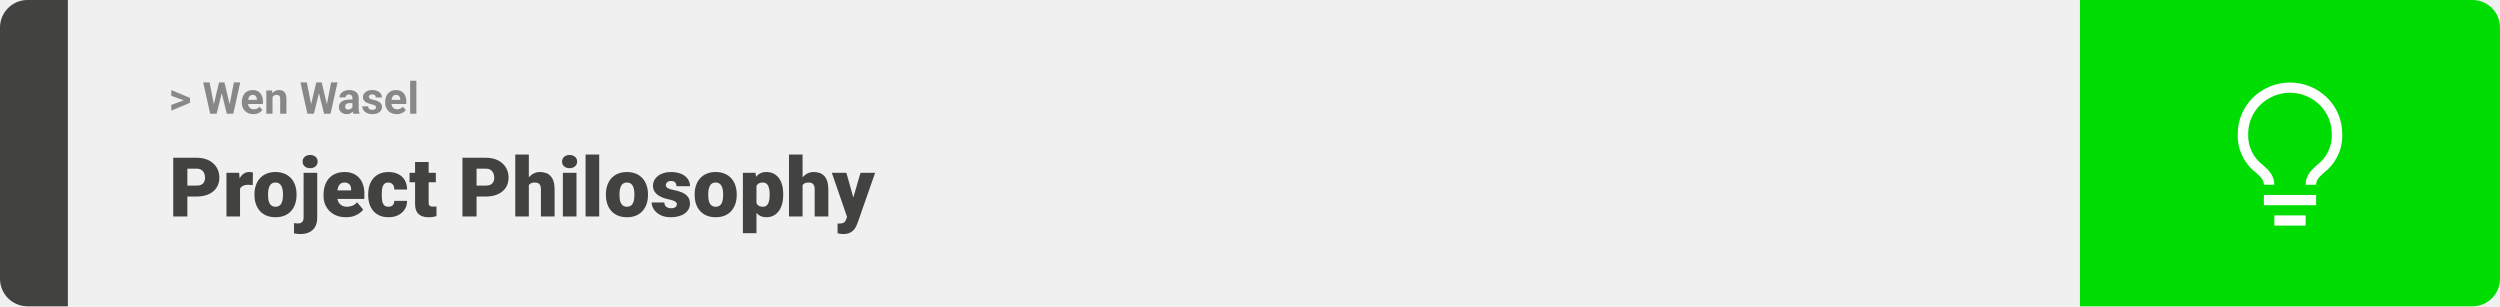
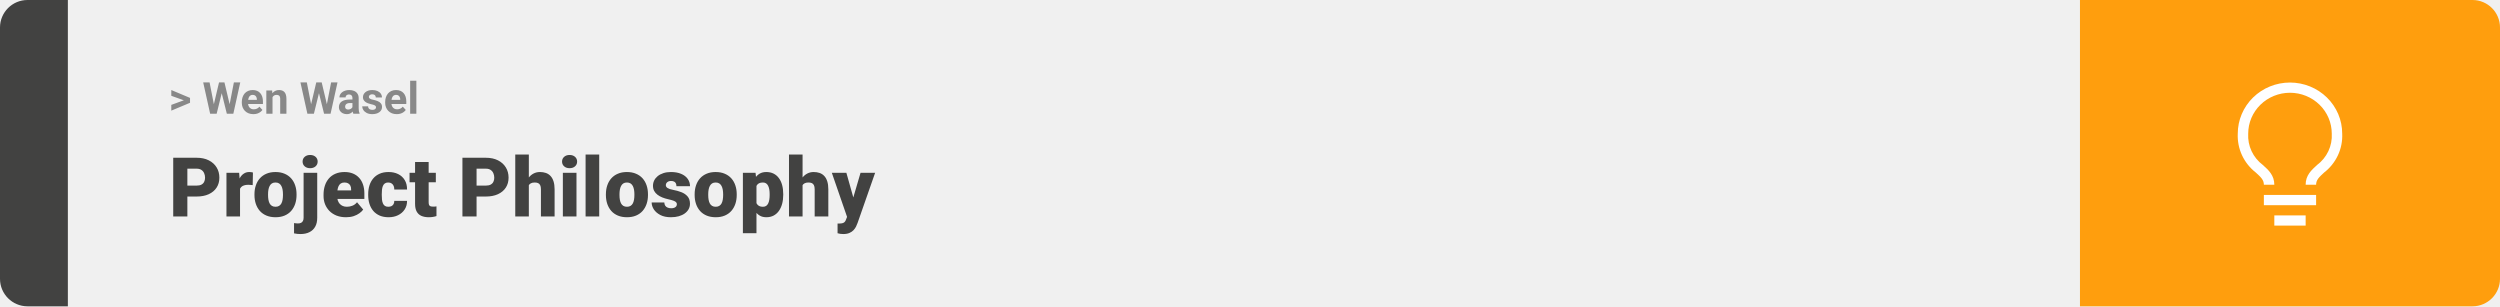
<svg xmlns="http://www.w3.org/2000/svg" width="1363" height="167" viewBox="0 0 1363 167" fill="none">
  <rect width="1363" height="167" rx="15" fill="#F0F0F0" />
  <path d="M0 15C0 6.716 6.716 0 15 0H37V167H15C6.716 167 0 160.284 0 152V15Z" fill="#424241" />
  <path d="M100.906 54.922L93.394 52.238V49.086L103.602 53.375V55.637L100.906 54.922ZM93.394 57.172L100.918 54.43L103.602 53.785V56.035L93.394 60.324V57.172ZM116.012 59.293L119.41 44.938H121.309L121.742 47.328L118.121 62H116.082L116.012 59.293ZM114.266 44.938L117.078 59.293L116.844 62H114.57L110.785 44.938H114.266ZM124.73 59.234L127.508 44.938H130.988L127.215 62H124.941L124.73 59.234ZM122.375 44.938L125.797 59.352L125.703 62H123.664L120.02 47.316L120.488 44.938H122.375ZM138.148 62.234C137.164 62.234 136.281 62.078 135.5 61.766C134.719 61.445 134.055 61.004 133.508 60.441C132.969 59.879 132.555 59.227 132.266 58.484C131.977 57.734 131.832 56.938 131.832 56.094V55.625C131.832 54.664 131.969 53.785 132.242 52.988C132.516 52.191 132.906 51.5 133.414 50.914C133.93 50.328 134.555 49.879 135.289 49.566C136.023 49.246 136.852 49.086 137.773 49.086C138.672 49.086 139.469 49.234 140.164 49.531C140.859 49.828 141.441 50.25 141.91 50.797C142.387 51.344 142.746 52 142.988 52.766C143.23 53.523 143.352 54.367 143.352 55.297V56.703H133.273V54.453H140.035V54.195C140.035 53.727 139.949 53.309 139.777 52.941C139.613 52.566 139.363 52.27 139.027 52.051C138.691 51.832 138.262 51.723 137.738 51.723C137.293 51.723 136.91 51.82 136.59 52.016C136.27 52.211 136.008 52.484 135.805 52.836C135.609 53.188 135.461 53.602 135.359 54.078C135.266 54.547 135.219 55.062 135.219 55.625V56.094C135.219 56.602 135.289 57.07 135.43 57.5C135.578 57.93 135.785 58.301 136.051 58.613C136.324 58.926 136.652 59.168 137.035 59.34C137.426 59.512 137.867 59.598 138.359 59.598C138.969 59.598 139.535 59.48 140.059 59.246C140.59 59.004 141.047 58.641 141.43 58.156L143.07 59.938C142.805 60.32 142.441 60.688 141.98 61.039C141.527 61.391 140.98 61.68 140.34 61.906C139.699 62.125 138.969 62.234 138.148 62.234ZM148.578 52.027V62H145.203V49.32H148.367L148.578 52.027ZM148.086 55.215H147.172C147.172 54.277 147.293 53.434 147.535 52.684C147.777 51.926 148.117 51.281 148.555 50.75C148.992 50.211 149.512 49.801 150.113 49.52C150.723 49.23 151.402 49.086 152.152 49.086C152.746 49.086 153.289 49.172 153.781 49.344C154.273 49.516 154.695 49.789 155.047 50.164C155.406 50.539 155.68 51.035 155.867 51.652C156.062 52.27 156.16 53.023 156.16 53.914V62H152.762V53.902C152.762 53.34 152.684 52.902 152.527 52.59C152.371 52.277 152.141 52.059 151.836 51.934C151.539 51.801 151.172 51.734 150.734 51.734C150.281 51.734 149.887 51.824 149.551 52.004C149.223 52.184 148.949 52.434 148.73 52.754C148.52 53.066 148.359 53.434 148.25 53.855C148.141 54.277 148.086 54.73 148.086 55.215ZM169.027 59.293L172.426 44.938H174.324L174.758 47.328L171.137 62H169.098L169.027 59.293ZM167.281 44.938L170.094 59.293L169.859 62H167.586L163.801 44.938H167.281ZM177.746 59.234L180.523 44.938H184.004L180.23 62H177.957L177.746 59.234ZM175.391 44.938L178.812 59.352L178.719 62H176.68L173.035 47.316L173.504 44.938H175.391ZM192.148 59.141V53.492C192.148 53.086 192.082 52.738 191.949 52.449C191.816 52.152 191.609 51.922 191.328 51.758C191.055 51.594 190.699 51.512 190.262 51.512C189.887 51.512 189.562 51.578 189.289 51.711C189.016 51.836 188.805 52.02 188.656 52.262C188.508 52.496 188.434 52.773 188.434 53.094H185.059C185.059 52.555 185.184 52.043 185.434 51.559C185.684 51.074 186.047 50.648 186.523 50.281C187 49.906 187.566 49.613 188.223 49.402C188.887 49.191 189.629 49.086 190.449 49.086C191.434 49.086 192.309 49.25 193.074 49.578C193.84 49.906 194.441 50.398 194.879 51.055C195.324 51.711 195.547 52.531 195.547 53.516V58.941C195.547 59.637 195.59 60.207 195.676 60.652C195.762 61.09 195.887 61.473 196.051 61.801V62H192.641C192.477 61.656 192.352 61.227 192.266 60.711C192.188 60.188 192.148 59.664 192.148 59.141ZM192.594 54.277L192.617 56.188H190.73C190.285 56.188 189.898 56.238 189.57 56.34C189.242 56.441 188.973 56.586 188.762 56.773C188.551 56.953 188.395 57.164 188.293 57.406C188.199 57.648 188.152 57.914 188.152 58.203C188.152 58.492 188.219 58.754 188.352 58.988C188.484 59.215 188.676 59.395 188.926 59.527C189.176 59.652 189.469 59.715 189.805 59.715C190.312 59.715 190.754 59.613 191.129 59.41C191.504 59.207 191.793 58.957 191.996 58.66C192.207 58.363 192.316 58.082 192.324 57.816L193.215 59.246C193.09 59.566 192.918 59.898 192.699 60.242C192.488 60.586 192.219 60.91 191.891 61.215C191.562 61.512 191.168 61.758 190.707 61.953C190.246 62.141 189.699 62.234 189.066 62.234C188.262 62.234 187.531 62.074 186.875 61.754C186.227 61.426 185.711 60.977 185.328 60.406C184.953 59.828 184.766 59.172 184.766 58.438C184.766 57.773 184.891 57.184 185.141 56.668C185.391 56.152 185.758 55.719 186.242 55.367C186.734 55.008 187.348 54.738 188.082 54.559C188.816 54.371 189.668 54.277 190.637 54.277H192.594ZM205.004 58.496C205.004 58.254 204.934 58.035 204.793 57.84C204.652 57.645 204.391 57.465 204.008 57.301C203.633 57.129 203.09 56.973 202.379 56.832C201.738 56.691 201.141 56.516 200.586 56.305C200.039 56.086 199.562 55.824 199.156 55.52C198.758 55.215 198.445 54.855 198.219 54.441C197.992 54.02 197.879 53.539 197.879 53C197.879 52.469 197.992 51.969 198.219 51.5C198.453 51.031 198.785 50.617 199.215 50.258C199.652 49.891 200.184 49.605 200.809 49.402C201.441 49.191 202.152 49.086 202.941 49.086C204.043 49.086 204.988 49.262 205.777 49.613C206.574 49.965 207.184 50.449 207.605 51.066C208.035 51.676 208.25 52.371 208.25 53.152H204.875C204.875 52.824 204.805 52.531 204.664 52.273C204.531 52.008 204.32 51.801 204.031 51.652C203.75 51.496 203.383 51.418 202.93 51.418C202.555 51.418 202.23 51.484 201.957 51.617C201.684 51.742 201.473 51.914 201.324 52.133C201.184 52.344 201.113 52.578 201.113 52.836C201.113 53.031 201.152 53.207 201.23 53.363C201.316 53.512 201.453 53.648 201.641 53.773C201.828 53.898 202.07 54.016 202.367 54.125C202.672 54.227 203.047 54.32 203.492 54.406C204.406 54.594 205.223 54.84 205.941 55.145C206.66 55.441 207.23 55.848 207.652 56.363C208.074 56.871 208.285 57.539 208.285 58.367C208.285 58.93 208.16 59.445 207.91 59.914C207.66 60.383 207.301 60.793 206.832 61.145C206.363 61.488 205.801 61.758 205.145 61.953C204.496 62.141 203.766 62.234 202.953 62.234C201.773 62.234 200.773 62.023 199.953 61.602C199.141 61.18 198.523 60.645 198.102 59.996C197.688 59.34 197.48 58.668 197.48 57.98H200.68C200.695 58.441 200.812 58.812 201.031 59.094C201.258 59.375 201.543 59.578 201.887 59.703C202.238 59.828 202.617 59.891 203.023 59.891C203.461 59.891 203.824 59.832 204.113 59.715C204.402 59.59 204.621 59.426 204.77 59.223C204.926 59.012 205.004 58.77 205.004 58.496ZM216.312 62.234C215.328 62.234 214.445 62.078 213.664 61.766C212.883 61.445 212.219 61.004 211.672 60.441C211.133 59.879 210.719 59.227 210.43 58.484C210.141 57.734 209.996 56.938 209.996 56.094V55.625C209.996 54.664 210.133 53.785 210.406 52.988C210.68 52.191 211.07 51.5 211.578 50.914C212.094 50.328 212.719 49.879 213.453 49.566C214.188 49.246 215.016 49.086 215.938 49.086C216.836 49.086 217.633 49.234 218.328 49.531C219.023 49.828 219.605 50.25 220.074 50.797C220.551 51.344 220.91 52 221.152 52.766C221.395 53.523 221.516 54.367 221.516 55.297V56.703H211.438V54.453H218.199V54.195C218.199 53.727 218.113 53.309 217.941 52.941C217.777 52.566 217.527 52.27 217.191 52.051C216.855 51.832 216.426 51.723 215.902 51.723C215.457 51.723 215.074 51.82 214.754 52.016C214.434 52.211 214.172 52.484 213.969 52.836C213.773 53.188 213.625 53.602 213.523 54.078C213.43 54.547 213.383 55.062 213.383 55.625V56.094C213.383 56.602 213.453 57.07 213.594 57.5C213.742 57.93 213.949 58.301 214.215 58.613C214.488 58.926 214.816 59.168 215.199 59.34C215.59 59.512 216.031 59.598 216.523 59.598C217.133 59.598 217.699 59.48 218.223 59.246C218.754 59.004 219.211 58.641 219.594 58.156L221.234 59.938C220.969 60.32 220.605 60.688 220.145 61.039C219.691 61.391 219.145 61.68 218.504 61.906C217.863 62.125 217.133 62.234 216.312 62.234ZM227 44V62H223.613V44H227Z" fill="#888888" />
  <path d="M107.205 107.146H99.251V101.191H107.205C108.289 101.191 109.168 101.008 109.842 100.642C110.516 100.275 111.006 99.77 111.314 99.126C111.636 98.466 111.797 97.727 111.797 96.906C111.797 96.027 111.636 95.214 111.314 94.467C111.006 93.72 110.516 93.12 109.842 92.665C109.168 92.197 108.289 91.962 107.205 91.962H102.151V118H94.439V86.008H107.205C109.769 86.008 111.973 86.477 113.819 87.414C115.679 88.352 117.107 89.641 118.104 91.281C119.1 92.907 119.598 94.768 119.598 96.862C119.598 98.928 119.1 100.729 118.104 102.268C117.107 103.806 115.679 105.007 113.819 105.871C111.973 106.721 109.769 107.146 107.205 107.146ZM130.87 100.114V118H123.465V94.226H130.386L130.87 100.114ZM137.901 94.05L137.769 100.927C137.476 100.898 137.081 100.861 136.583 100.817C136.084 100.773 135.667 100.751 135.33 100.751C134.466 100.751 133.719 100.854 133.089 101.059C132.474 101.25 131.961 101.542 131.551 101.938C131.155 102.319 130.862 102.802 130.672 103.388C130.496 103.974 130.416 104.655 130.43 105.432L129.09 104.553C129.09 102.956 129.244 101.506 129.551 100.202C129.874 98.884 130.328 97.749 130.914 96.796C131.5 95.83 132.21 95.09 133.045 94.577C133.88 94.05 134.817 93.786 135.857 93.786C136.224 93.786 136.583 93.808 136.934 93.852C137.3 93.896 137.623 93.962 137.901 94.05ZM138.736 106.354V105.893C138.736 104.15 138.985 102.546 139.483 101.081C139.981 99.602 140.713 98.32 141.68 97.236C142.647 96.152 143.841 95.31 145.262 94.709C146.683 94.094 148.323 93.786 150.184 93.786C152.059 93.786 153.707 94.094 155.127 94.709C156.563 95.31 157.764 96.152 158.731 97.236C159.698 98.32 160.43 99.602 160.928 101.081C161.426 102.546 161.675 104.15 161.675 105.893V106.354C161.675 108.083 161.426 109.687 160.928 111.167C160.43 112.631 159.698 113.913 158.731 115.012C157.764 116.096 156.57 116.938 155.149 117.539C153.729 118.139 152.088 118.439 150.228 118.439C148.367 118.439 146.719 118.139 145.284 117.539C143.848 116.938 142.647 116.096 141.68 115.012C140.713 113.913 139.981 112.631 139.483 111.167C138.985 109.687 138.736 108.083 138.736 106.354ZM146.141 105.893V106.354C146.141 107.248 146.207 108.083 146.338 108.859C146.47 109.636 146.69 110.317 146.998 110.903C147.305 111.474 147.723 111.921 148.25 112.243C148.777 112.565 149.437 112.727 150.228 112.727C151.004 112.727 151.648 112.565 152.161 112.243C152.688 111.921 153.106 111.474 153.414 110.903C153.721 110.317 153.941 109.636 154.073 108.859C154.205 108.083 154.271 107.248 154.271 106.354V105.893C154.271 105.029 154.205 104.216 154.073 103.454C153.941 102.678 153.721 101.997 153.414 101.411C153.106 100.81 152.688 100.341 152.161 100.004C151.634 99.668 150.975 99.499 150.184 99.499C149.407 99.499 148.755 99.668 148.228 100.004C147.715 100.341 147.305 100.81 146.998 101.411C146.69 101.997 146.47 102.678 146.338 103.454C146.207 104.216 146.141 105.029 146.141 105.893ZM165.521 94.226H172.947V118.769C172.947 120.673 172.581 122.277 171.849 123.581C171.116 124.899 170.069 125.896 168.707 126.569C167.344 127.258 165.718 127.602 163.829 127.602C163.199 127.602 162.62 127.573 162.093 127.514C161.551 127.47 160.958 127.375 160.313 127.229V121.625C160.694 121.684 161.045 121.728 161.368 121.757C161.69 121.801 162.042 121.823 162.422 121.823C163.096 121.823 163.66 121.713 164.114 121.494C164.568 121.274 164.913 120.937 165.147 120.483C165.396 120.029 165.521 119.458 165.521 118.769V94.226ZM164.971 88.095C164.971 87.04 165.352 86.176 166.114 85.502C166.875 84.829 167.864 84.492 169.08 84.492C170.296 84.492 171.285 84.829 172.046 85.502C172.808 86.176 173.189 87.04 173.189 88.095C173.189 89.15 172.808 90.014 172.046 90.688C171.285 91.362 170.296 91.699 169.08 91.699C167.864 91.699 166.875 91.362 166.114 90.688C165.352 90.014 164.971 89.15 164.971 88.095ZM188.658 118.439C186.724 118.439 184.996 118.139 183.472 117.539C181.949 116.923 180.66 116.081 179.605 115.012C178.565 113.942 177.767 112.712 177.21 111.32C176.668 109.929 176.397 108.457 176.397 106.904V106.069C176.397 104.326 176.639 102.714 177.122 101.235C177.605 99.741 178.323 98.437 179.275 97.324C180.228 96.21 181.421 95.346 182.857 94.731C184.292 94.101 185.962 93.786 187.867 93.786C189.551 93.786 191.06 94.057 192.393 94.599C193.726 95.141 194.854 95.918 195.777 96.928C196.714 97.939 197.425 99.162 197.908 100.598C198.406 102.033 198.655 103.645 198.655 105.432V108.442H179.231V103.806H191.426V103.234C191.441 102.443 191.302 101.77 191.009 101.213C190.73 100.656 190.32 100.231 189.778 99.939C189.236 99.645 188.577 99.499 187.801 99.499C186.995 99.499 186.329 99.675 185.801 100.026C185.289 100.378 184.886 100.861 184.593 101.477C184.314 102.077 184.117 102.773 184 103.564C183.882 104.355 183.824 105.19 183.824 106.069V106.904C183.824 107.783 183.941 108.581 184.175 109.299C184.424 110.017 184.776 110.632 185.23 111.145C185.699 111.643 186.255 112.031 186.9 112.309C187.559 112.587 188.306 112.727 189.141 112.727C190.152 112.727 191.148 112.536 192.129 112.155C193.111 111.774 193.953 111.145 194.656 110.266L198.018 114.265C197.535 114.953 196.846 115.62 195.953 116.264C195.074 116.909 194.019 117.436 192.789 117.846C191.558 118.242 190.181 118.439 188.658 118.439ZM211.707 112.727C212.396 112.727 212.981 112.602 213.465 112.353C213.963 112.089 214.336 111.723 214.585 111.254C214.849 110.771 214.974 110.192 214.959 109.519H221.924C221.939 111.306 221.5 112.873 220.606 114.221C219.727 115.554 218.526 116.594 217.002 117.341C215.494 118.073 213.787 118.439 211.883 118.439C210.022 118.439 208.396 118.139 207.005 117.539C205.613 116.923 204.449 116.074 203.511 114.99C202.588 113.891 201.893 112.609 201.424 111.145C200.97 109.68 200.743 108.09 200.743 106.376V105.871C200.743 104.157 200.97 102.568 201.424 101.103C201.893 99.624 202.588 98.342 203.511 97.258C204.449 96.159 205.606 95.31 206.983 94.709C208.375 94.094 209.993 93.786 211.839 93.786C213.816 93.786 215.56 94.16 217.068 94.907C218.592 95.654 219.786 96.738 220.65 98.159C221.514 99.58 221.939 101.301 221.924 103.322H214.959C214.974 102.604 214.864 101.96 214.629 101.389C214.395 100.817 214.029 100.363 213.531 100.026C213.047 99.675 212.425 99.499 211.663 99.499C210.901 99.499 210.286 99.668 209.817 100.004C209.349 100.341 208.99 100.81 208.741 101.411C208.506 101.997 208.345 102.67 208.257 103.432C208.184 104.194 208.147 105.007 208.147 105.871V106.376C208.147 107.255 208.184 108.083 208.257 108.859C208.345 109.621 208.514 110.295 208.763 110.881C209.012 111.452 209.371 111.906 209.839 112.243C210.308 112.565 210.931 112.727 211.707 112.727ZM237.613 94.226V99.367H223.287V94.226H237.613ZM226.297 88.315H233.702V110.244C233.702 110.874 233.775 111.364 233.921 111.716C234.068 112.053 234.317 112.294 234.668 112.441C235.035 112.573 235.518 112.639 236.119 112.639C236.543 112.639 236.895 112.631 237.173 112.617C237.452 112.587 237.715 112.551 237.964 112.507V117.802C237.334 118.007 236.675 118.161 235.987 118.264C235.298 118.381 234.566 118.439 233.79 118.439C232.208 118.439 230.853 118.19 229.725 117.692C228.611 117.194 227.762 116.411 227.176 115.341C226.59 114.272 226.297 112.88 226.297 111.167V88.315ZM264.881 107.146H256.927V101.191H264.881C265.965 101.191 266.844 101.008 267.518 100.642C268.191 100.275 268.682 99.77 268.99 99.126C269.312 98.466 269.473 97.727 269.473 96.906C269.473 96.027 269.312 95.214 268.99 94.467C268.682 93.72 268.191 93.12 267.518 92.665C266.844 92.197 265.965 91.962 264.881 91.962H259.827V118H252.115V86.008H264.881C267.444 86.008 269.649 86.477 271.495 87.414C273.355 88.352 274.783 89.641 275.779 91.281C276.775 92.907 277.273 94.768 277.273 96.862C277.273 98.928 276.775 100.729 275.779 102.268C274.783 103.806 273.355 105.007 271.495 105.871C269.649 106.721 267.444 107.146 264.881 107.146ZM288.326 84.25V118H280.921V84.25H288.326ZM287.447 105.3L285.711 105.344C285.711 103.674 285.916 102.136 286.326 100.729C286.736 99.323 287.322 98.1 288.084 97.06C288.846 96.02 289.761 95.214 290.831 94.643C291.9 94.072 293.086 93.786 294.39 93.786C295.562 93.786 296.631 93.955 297.598 94.291C298.58 94.628 299.422 95.17 300.125 95.918C300.843 96.665 301.392 97.639 301.773 98.84C302.168 100.041 302.366 101.506 302.366 103.234V118H294.917V103.19C294.917 102.224 294.778 101.477 294.5 100.949C294.236 100.407 293.855 100.034 293.357 99.829C292.859 99.609 292.251 99.499 291.534 99.499C290.669 99.499 289.966 99.645 289.424 99.939C288.882 100.231 288.465 100.642 288.172 101.169C287.894 101.682 287.703 102.29 287.601 102.993C287.498 103.696 287.447 104.465 287.447 105.3ZM314.297 94.226V118H306.871V94.226H314.297ZM306.431 88.095C306.431 87.04 306.812 86.176 307.574 85.502C308.335 84.829 309.324 84.492 310.54 84.492C311.756 84.492 312.745 84.829 313.506 85.502C314.268 86.176 314.649 87.04 314.649 88.095C314.649 89.15 314.268 90.014 313.506 90.688C312.745 91.362 311.756 91.699 310.54 91.699C309.324 91.699 308.335 91.362 307.574 90.688C306.812 90.014 306.431 89.15 306.431 88.095ZM326.69 84.25V118H319.263V84.25H326.69ZM330.337 106.354V105.893C330.337 104.15 330.586 102.546 331.084 101.081C331.583 99.602 332.315 98.32 333.282 97.236C334.249 96.152 335.442 95.31 336.863 94.709C338.284 94.094 339.925 93.786 341.785 93.786C343.66 93.786 345.308 94.094 346.729 94.709C348.165 95.31 349.366 96.152 350.333 97.236C351.299 98.32 352.032 99.602 352.53 101.081C353.028 102.546 353.277 104.15 353.277 105.893V106.354C353.277 108.083 353.028 109.687 352.53 111.167C352.032 112.631 351.299 113.913 350.333 115.012C349.366 116.096 348.172 116.938 346.751 117.539C345.33 118.139 343.689 118.439 341.829 118.439C339.969 118.439 338.321 118.139 336.885 117.539C335.45 116.938 334.249 116.096 333.282 115.012C332.315 113.913 331.583 112.631 331.084 111.167C330.586 109.687 330.337 108.083 330.337 106.354ZM337.742 105.893V106.354C337.742 107.248 337.808 108.083 337.94 108.859C338.072 109.636 338.292 110.317 338.599 110.903C338.907 111.474 339.324 111.921 339.852 112.243C340.379 112.565 341.038 112.727 341.829 112.727C342.605 112.727 343.25 112.565 343.763 112.243C344.29 111.921 344.708 111.474 345.015 110.903C345.323 110.317 345.542 109.636 345.674 108.859C345.806 108.083 345.872 107.248 345.872 106.354V105.893C345.872 105.029 345.806 104.216 345.674 103.454C345.542 102.678 345.323 101.997 345.015 101.411C344.708 100.81 344.29 100.341 343.763 100.004C343.235 99.668 342.576 99.499 341.785 99.499C341.009 99.499 340.357 99.668 339.83 100.004C339.317 100.341 338.907 100.81 338.599 101.411C338.292 101.997 338.072 102.678 337.94 103.454C337.808 104.216 337.742 105.029 337.742 105.893ZM369.031 111.32C369.031 110.91 368.892 110.559 368.614 110.266C368.35 109.958 367.881 109.68 367.208 109.431C366.534 109.167 365.589 108.903 364.373 108.64C363.216 108.391 362.125 108.061 361.099 107.651C360.088 107.241 359.202 106.743 358.44 106.157C357.679 105.571 357.078 104.875 356.639 104.069C356.214 103.264 356.001 102.341 356.001 101.301C356.001 100.29 356.214 99.338 356.639 98.444C357.078 97.536 357.715 96.738 358.55 96.049C359.4 95.346 360.433 94.797 361.648 94.401C362.864 93.991 364.249 93.786 365.801 93.786C367.94 93.786 369.786 94.116 371.338 94.775C372.891 95.419 374.085 96.328 374.92 97.499C375.77 98.657 376.194 99.997 376.194 101.521H368.79C368.79 100.92 368.687 100.407 368.482 99.982C368.292 99.558 367.977 99.235 367.537 99.016C367.098 98.781 366.512 98.664 365.779 98.664C365.267 98.664 364.798 98.759 364.373 98.95C363.963 99.14 363.633 99.404 363.384 99.741C363.135 100.078 363.011 100.473 363.011 100.927C363.011 101.25 363.084 101.542 363.23 101.806C363.392 102.055 363.633 102.29 363.956 102.509C364.278 102.714 364.688 102.905 365.186 103.081C365.684 103.242 366.285 103.388 366.988 103.52C368.584 103.813 370.079 104.23 371.47 104.772C372.862 105.314 373.99 106.083 374.854 107.08C375.733 108.076 376.172 109.416 376.172 111.101C376.172 112.155 375.931 113.129 375.447 114.023C374.964 114.902 374.268 115.678 373.36 116.352C372.452 117.011 371.36 117.524 370.086 117.89C368.812 118.256 367.376 118.439 365.779 118.439C363.509 118.439 361.59 118.037 360.022 117.231C358.455 116.411 357.269 115.385 356.463 114.155C355.672 112.91 355.276 111.65 355.276 110.375H362.176C362.205 111.108 362.381 111.708 362.703 112.177C363.04 112.646 363.487 112.99 364.043 113.21C364.6 113.43 365.245 113.54 365.977 113.54C366.651 113.54 367.208 113.444 367.647 113.254C368.101 113.063 368.445 112.807 368.68 112.485C368.914 112.148 369.031 111.76 369.031 111.32ZM378.721 106.354V105.893C378.721 104.15 378.97 102.546 379.468 101.081C379.966 99.602 380.699 98.32 381.666 97.236C382.632 96.152 383.826 95.31 385.247 94.709C386.668 94.094 388.309 93.786 390.169 93.786C392.044 93.786 393.692 94.094 395.113 94.709C396.548 95.31 397.75 96.152 398.716 97.236C399.683 98.32 400.416 99.602 400.914 101.081C401.412 102.546 401.661 104.15 401.661 105.893V106.354C401.661 108.083 401.412 109.687 400.914 111.167C400.416 112.631 399.683 113.913 398.716 115.012C397.75 116.096 396.556 116.938 395.135 117.539C393.714 118.139 392.073 118.439 390.213 118.439C388.353 118.439 386.705 118.139 385.269 117.539C383.833 116.938 382.632 116.096 381.666 115.012C380.699 113.913 379.966 112.631 379.468 111.167C378.97 109.687 378.721 108.083 378.721 106.354ZM386.126 105.893V106.354C386.126 107.248 386.192 108.083 386.324 108.859C386.456 109.636 386.675 110.317 386.983 110.903C387.291 111.474 387.708 111.921 388.235 112.243C388.763 112.565 389.422 112.727 390.213 112.727C390.989 112.727 391.634 112.565 392.146 112.243C392.674 111.921 393.091 111.474 393.399 110.903C393.707 110.317 393.926 109.636 394.058 108.859C394.19 108.083 394.256 107.248 394.256 106.354V105.893C394.256 105.029 394.19 104.216 394.058 103.454C393.926 102.678 393.707 101.997 393.399 101.411C393.091 100.81 392.674 100.341 392.146 100.004C391.619 99.668 390.96 99.499 390.169 99.499C389.393 99.499 388.741 99.668 388.213 100.004C387.701 100.341 387.291 100.81 386.983 101.411C386.675 101.997 386.456 102.678 386.324 103.454C386.192 104.216 386.126 105.029 386.126 105.893ZM412.427 98.796V127.141H405.022V94.226H411.922L412.427 98.796ZM427.017 105.827V106.289C427.017 108.017 426.819 109.621 426.424 111.101C426.028 112.58 425.442 113.869 424.666 114.968C423.89 116.066 422.923 116.923 421.766 117.539C420.623 118.139 419.297 118.439 417.789 118.439C416.368 118.439 415.145 118.125 414.119 117.495C413.094 116.865 412.237 115.993 411.548 114.88C410.86 113.767 410.303 112.492 409.878 111.057C409.454 109.621 409.117 108.105 408.868 106.508V105.915C409.117 104.201 409.454 102.612 409.878 101.147C410.303 99.668 410.86 98.378 411.548 97.28C412.237 96.181 413.086 95.324 414.097 94.709C415.123 94.094 416.346 93.786 417.767 93.786C419.275 93.786 420.601 94.072 421.744 94.643C422.901 95.214 423.868 96.035 424.644 97.104C425.435 98.159 426.028 99.426 426.424 100.905C426.819 102.385 427.017 104.025 427.017 105.827ZM419.612 106.289V105.827C419.612 104.904 419.546 104.062 419.415 103.3C419.283 102.524 419.07 101.85 418.777 101.279C418.499 100.708 418.125 100.268 417.657 99.96C417.188 99.653 416.609 99.499 415.921 99.499C415.13 99.499 414.463 99.624 413.921 99.873C413.394 100.107 412.969 100.473 412.647 100.971C412.339 101.455 412.12 102.062 411.988 102.795C411.871 103.513 411.819 104.355 411.834 105.322V107.124C411.805 108.237 411.915 109.218 412.164 110.068C412.413 110.903 412.845 111.555 413.46 112.023C414.075 112.492 414.91 112.727 415.965 112.727C416.668 112.727 417.254 112.565 417.723 112.243C418.191 111.906 418.565 111.445 418.843 110.859C419.122 110.258 419.319 109.57 419.437 108.793C419.554 108.017 419.612 107.182 419.612 106.289ZM437.564 84.25V118H430.159V84.25H437.564ZM436.685 105.3L434.949 105.344C434.949 103.674 435.154 102.136 435.564 100.729C435.975 99.323 436.561 98.1 437.322 97.06C438.084 96.02 439 95.214 440.069 94.643C441.138 94.072 442.325 93.786 443.628 93.786C444.8 93.786 445.87 93.955 446.836 94.291C447.818 94.628 448.66 95.17 449.363 95.918C450.081 96.665 450.63 97.639 451.011 98.84C451.407 100.041 451.604 101.506 451.604 103.234V118H444.156V103.19C444.156 102.224 444.017 101.477 443.738 100.949C443.475 100.407 443.094 100.034 442.596 99.829C442.098 99.609 441.49 99.499 440.772 99.499C439.908 99.499 439.205 99.645 438.663 99.939C438.121 100.231 437.703 100.642 437.41 101.169C437.132 101.682 436.941 102.29 436.839 102.993C436.736 103.696 436.685 104.465 436.685 105.3ZM463.008 115.209L469.161 94.226H477.115L467.557 121.538C467.352 122.138 467.081 122.783 466.744 123.471C466.407 124.174 465.945 124.841 465.359 125.471C464.773 126.101 464.019 126.613 463.096 127.009C462.188 127.404 461.06 127.602 459.712 127.602C458.995 127.602 458.467 127.565 458.13 127.492C457.808 127.434 457.31 127.324 456.636 127.163V121.867C456.827 121.867 456.988 121.867 457.12 121.867C457.266 121.867 457.427 121.867 457.603 121.867C458.394 121.867 459.024 121.787 459.493 121.625C459.976 121.464 460.342 121.23 460.591 120.922C460.855 120.615 461.06 120.241 461.207 119.802L463.008 115.209ZM461.448 94.226L466.128 110.859L466.941 118.703H461.976L453.516 94.226H461.448Z" fill="#424241" />
-   <path d="M1363 15C1363 6.716 1356.28 0 1348 0H1134V167H1348C1356.28 167 1363 160.284 1363 152V15Z" fill="#00DD02" />
+   <path d="M1363 15C1363 6.716 1356.28 0 1348 0H1134V167H1348C1356.28 167 1363 160.284 1363 152V15Z" fill="#FF9E0D" />
  <path d="M1234.26 106.286H1262.74V111.857H1234.26V106.286ZM1239.96 117.429H1257.04V123H1239.96V117.429ZM1248.5 45C1240.95 45 1233.71 47.935 1228.37 53.159C1223.03 58.383 1220.03 65.469 1220.03 72.857C1219.84 76.906 1220.63 80.941 1222.34 84.632C1224.05 88.322 1226.64 91.562 1229.88 94.084C1232.73 96.675 1234.26 98.151 1234.26 100.714H1239.96C1239.96 95.589 1236.8 92.719 1233.72 89.961C1231.06 87.968 1228.94 85.366 1227.55 82.384C1226.15 79.402 1225.53 76.131 1225.72 72.857C1225.72 66.947 1228.12 61.278 1232.39 57.099C1236.67 52.919 1242.46 50.571 1248.5 50.571C1254.54 50.571 1260.33 52.919 1264.61 57.099C1268.88 61.278 1271.28 66.947 1271.28 72.857C1271.47 76.133 1270.84 79.406 1269.44 82.388C1268.04 85.37 1265.92 87.971 1263.25 89.961C1260.2 92.747 1257.04 95.533 1257.04 100.714H1262.74C1262.74 98.151 1264.25 96.675 1267.12 94.056C1270.36 91.538 1272.94 88.303 1274.66 84.618C1276.37 80.932 1277.16 76.901 1276.97 72.857C1276.97 69.199 1276.24 65.576 1274.81 62.197C1273.37 58.817 1271.28 55.746 1268.63 53.159C1265.99 50.572 1262.85 48.52 1259.4 47.12C1255.94 45.721 1252.24 45 1248.5 45Z" fill="white" />
</svg>
